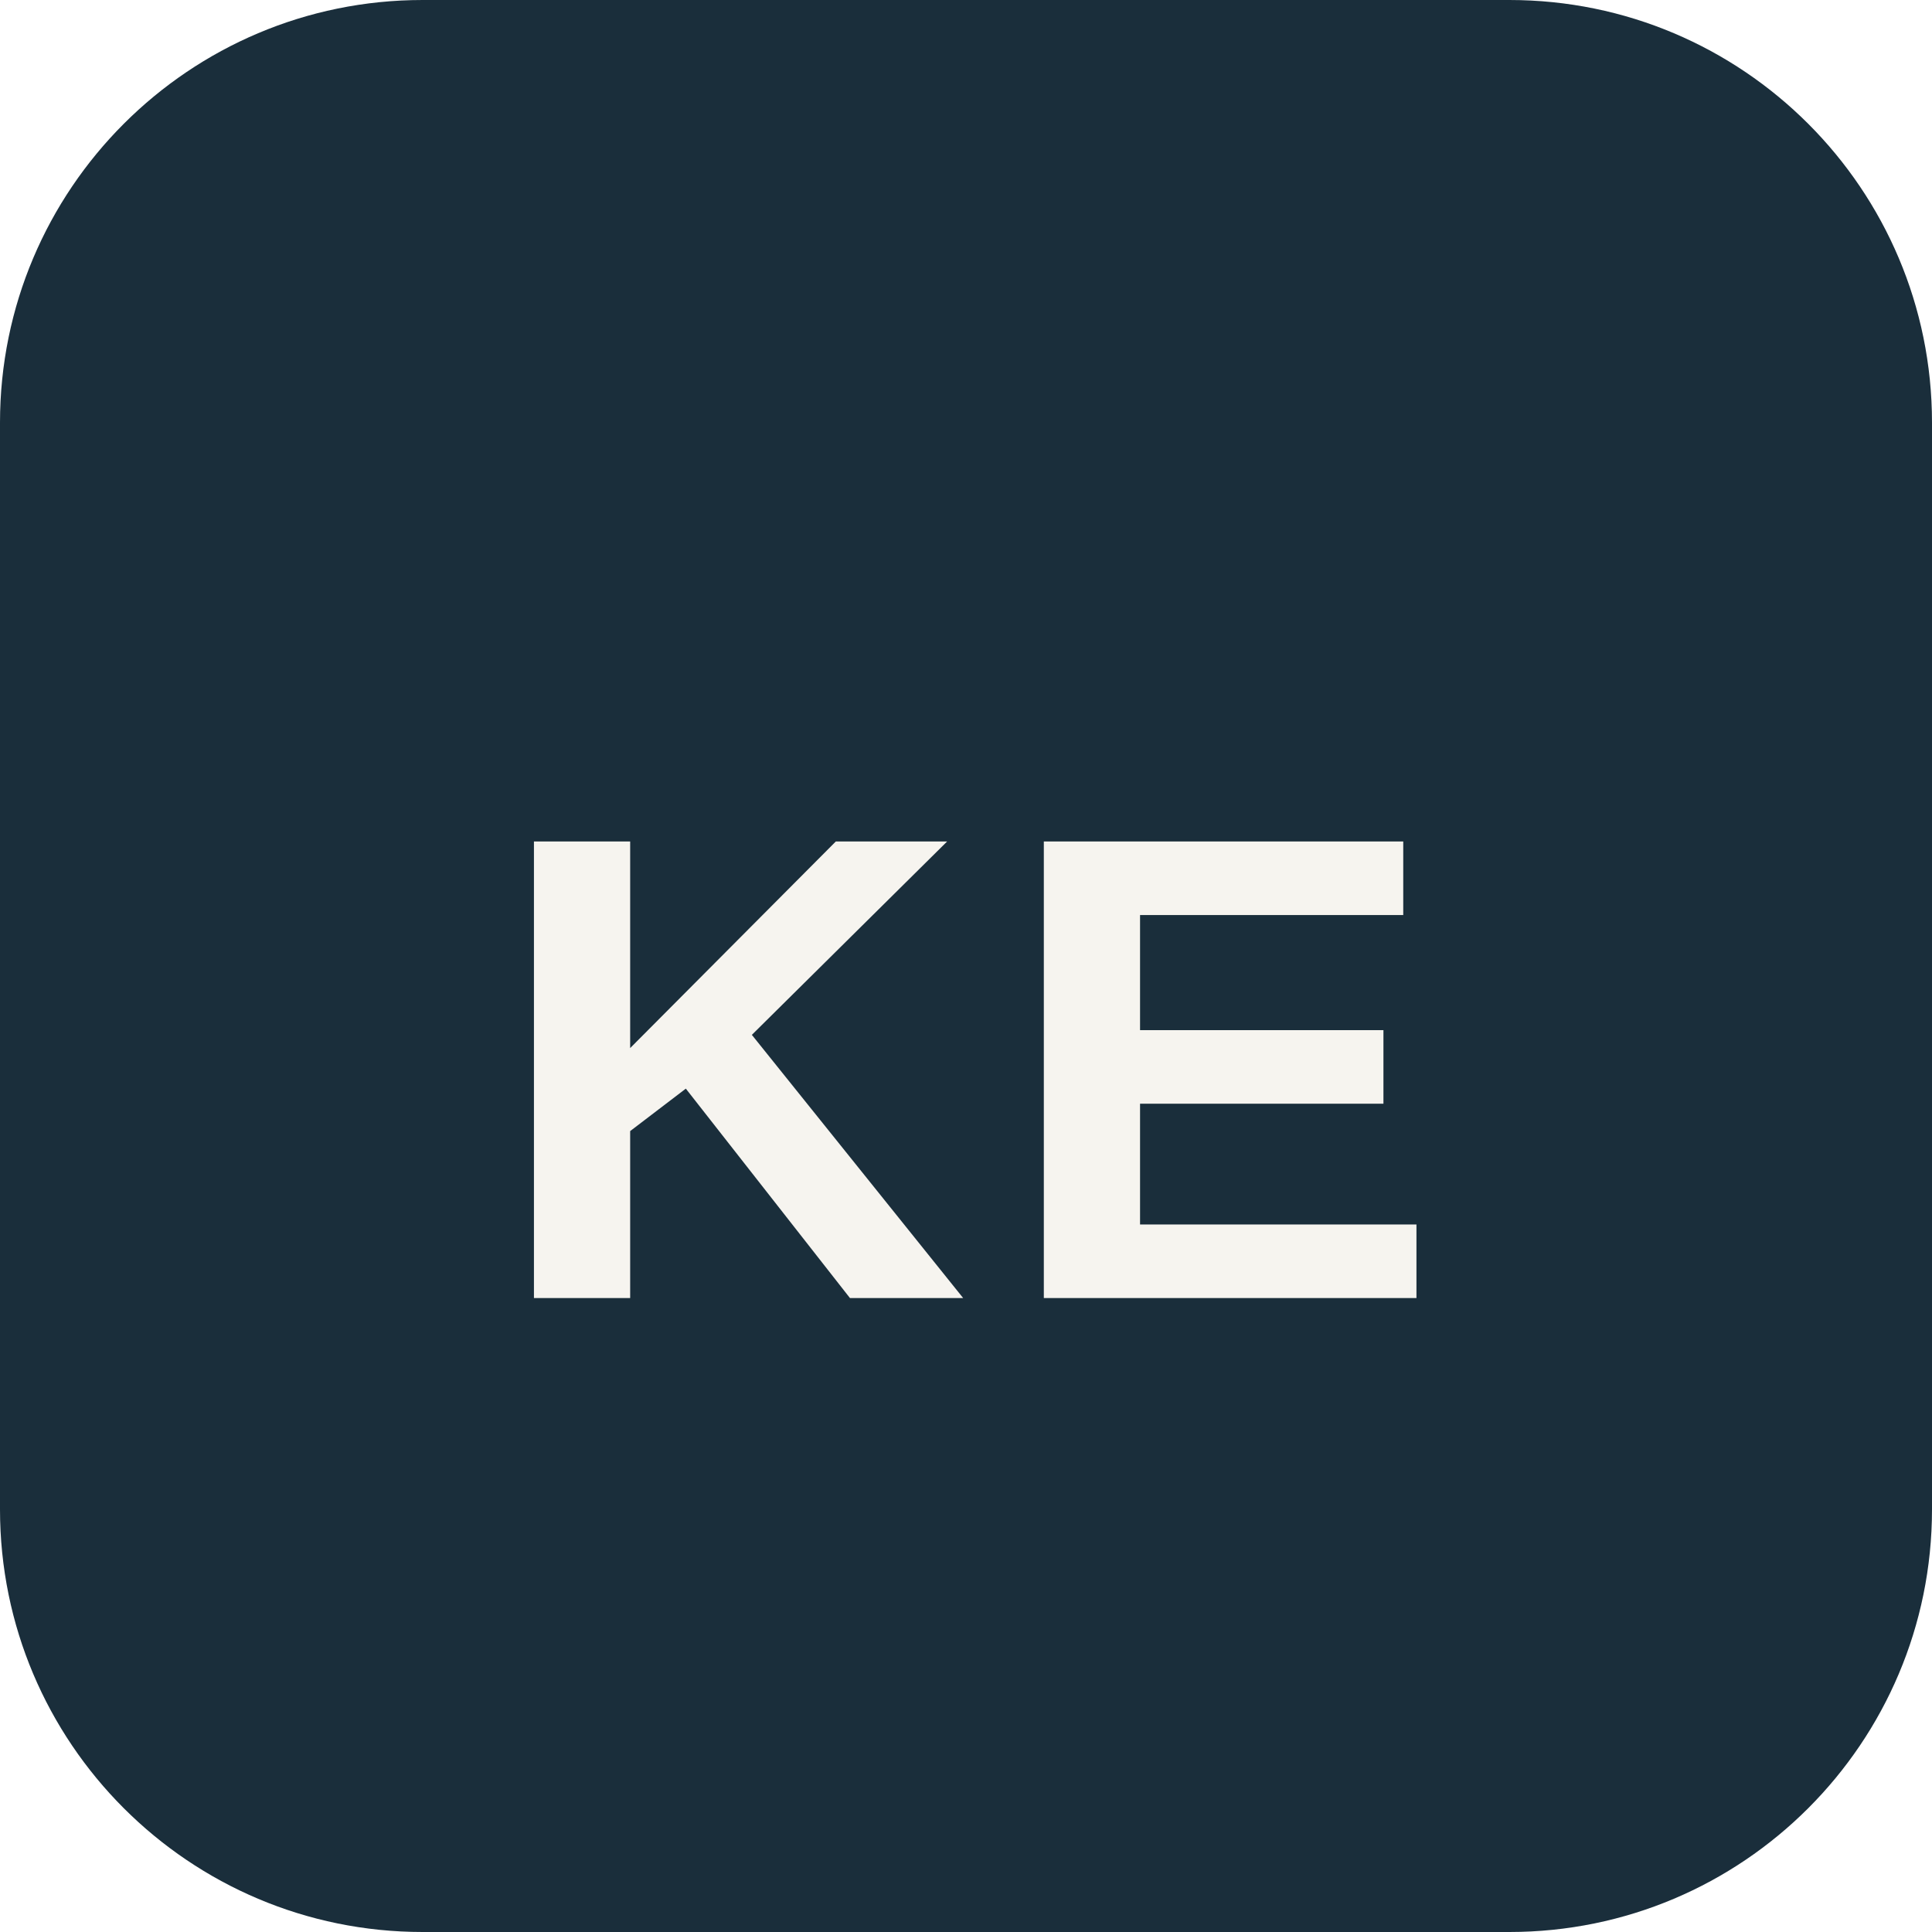
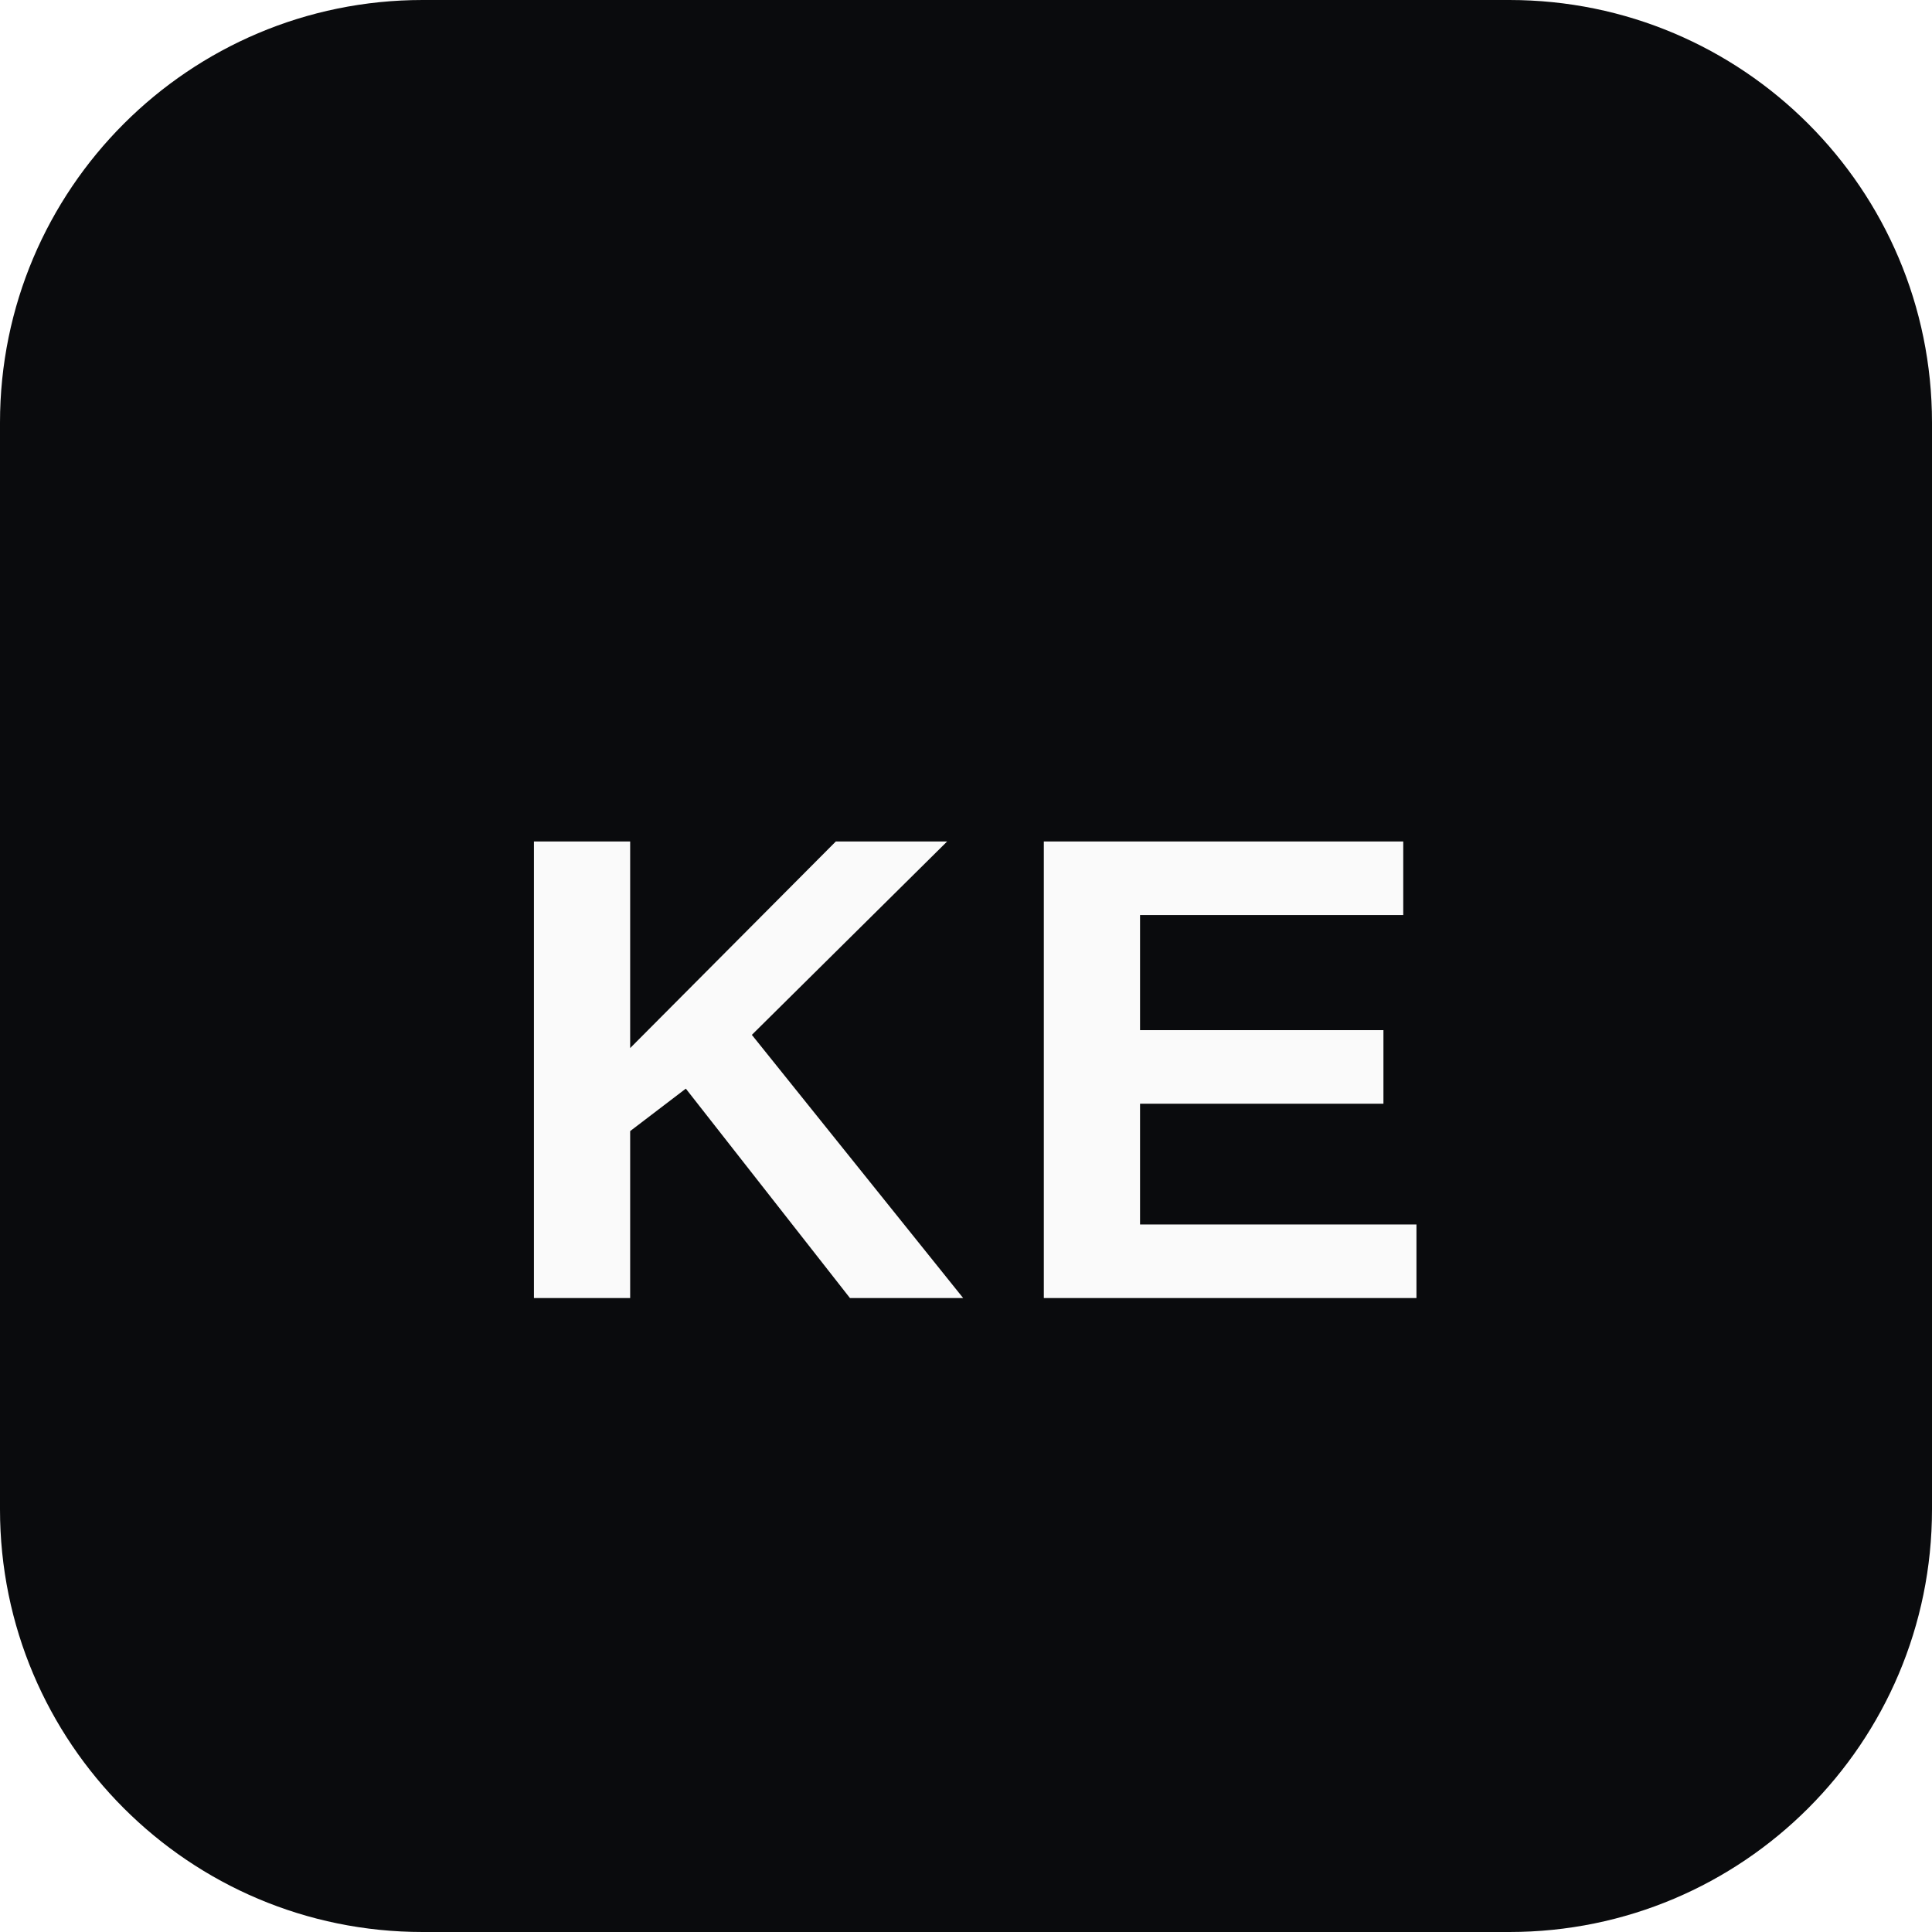
<svg xmlns="http://www.w3.org/2000/svg" viewBox="0 0 32 32">
-   <rect width="32" height="32" rx="7" fill="#1A2E3B" />
-   <text x="16" y="21.5" text-anchor="middle" font-family="DM Sans,Arial,sans-serif" font-size="11" font-weight="700" fill="#F6F4EF" letter-spacing="0.5">KE</text>
+   <rect width="32" height="32" rx="7" fill="#0A0B0D" />
+   <text x="16" y="21.5" text-anchor="middle" font-family="DM Sans,Arial,sans-serif" font-size="11" font-weight="700" fill="#FAFAFA" letter-spacing="0.5">KE</text>
</svg>
